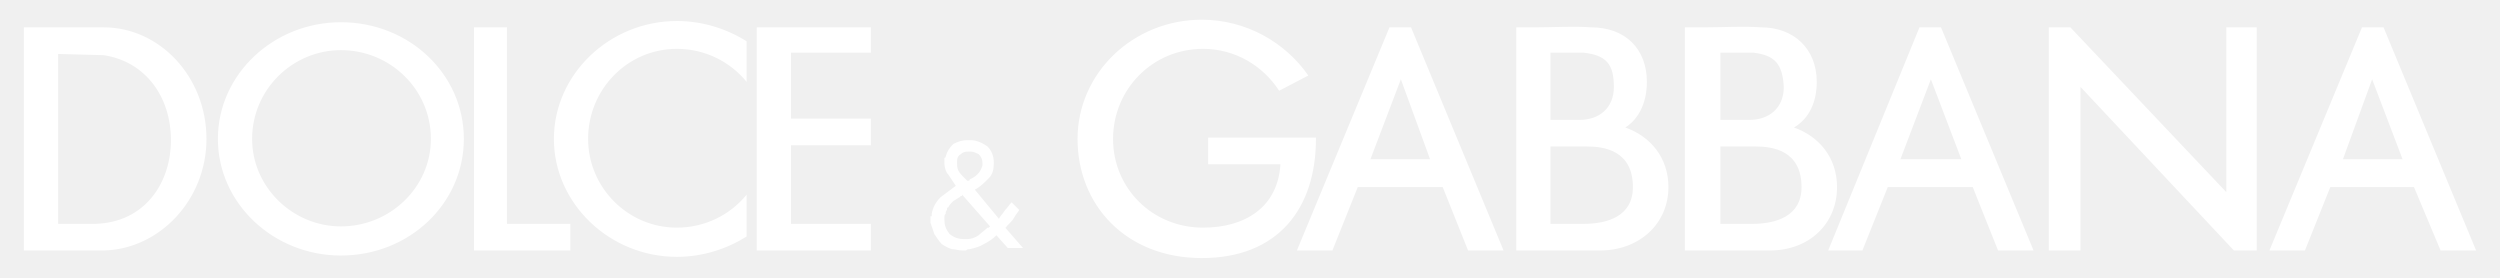
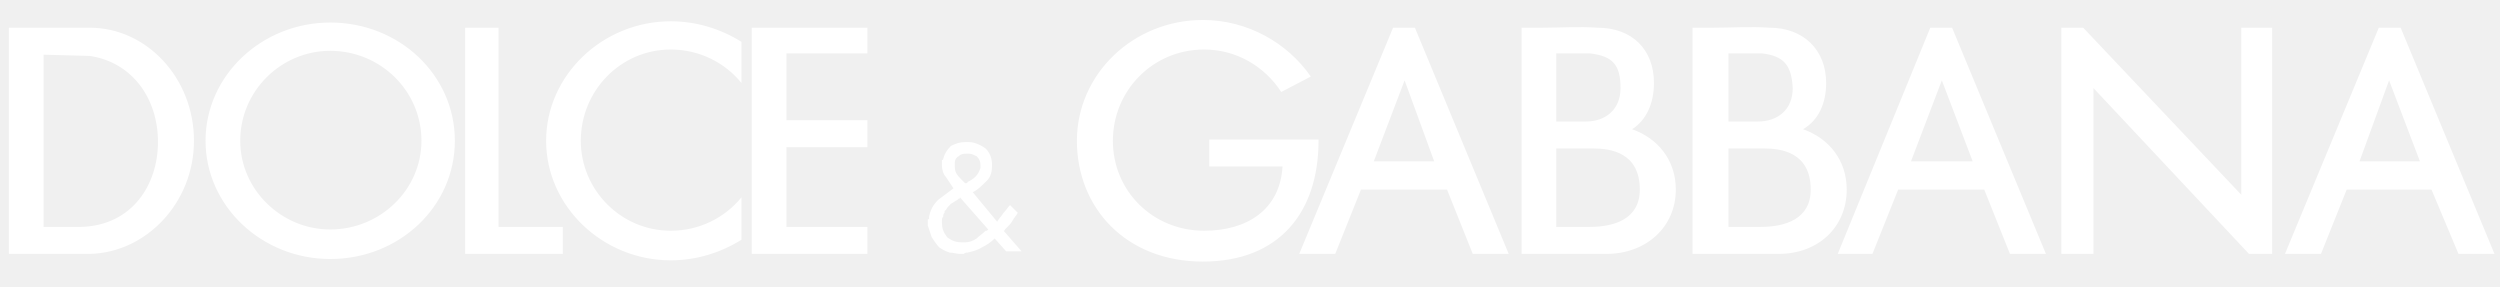
- <svg xmlns="http://www.w3.org/2000/svg" version="1.0" id="Ebene_1" x="0px" y="0px" width="450" height="50" viewBox="0 0 467.717 225.808" enable-background="new 0 0 467.717 225.808" xml:space="preserve">
+ <svg xmlns="http://www.w3.org/2000/svg" version="1.0" id="Ebene_1" x="0px" y="0px" viewBox="-770 0 2005 230" enable-background="new 0 0 467.717 225.808" xml:space="preserve">
  <defs id="defs6" />
  <path fill="#ffffff" clip-rule="evenodd" d="M -762.862,22.231 L -737.098,22.231 L -735.032,22.231 L -697.938,22.231 C -652.571,22.231 -614.44,62.4 -614.44,112.927 C -614.44,162.408 -652.581,202.577 -697.938,203.624 L -735.032,203.624 L -735.032,203.624 L -738.126,203.624 L -762.862,203.624 L -762.862,22.231 L -762.862,22.231 z M -735.032,43.862 L -735.032,181.983 L -705.146,181.983 C -663.911,180.936 -643.307,147.974 -643.307,113.928 C -643.307,78.872 -663.92,50.023 -697.938,44.863 L -735.032,43.862 L -735.032,43.862 z M -505.177,18.071 C -449.508,18.071 -405.207,60.334 -405.207,112.918 C -405.207,165.455 -449.518,207.728 -505.177,207.728 C -559.808,207.728 -605.147,165.465 -605.147,112.918 C -605.157,60.343 -559.808,18.071 -505.177,18.071 L -505.177,18.071 z M -505.177,40.759 C -464.97,40.759 -431.999,72.711 -431.999,112.927 C -431.999,152.087 -464.97,184.04 -505.177,184.04 C -544.337,184.04 -577.336,152.087 -577.336,112.927 C -577.336,72.711 -544.346,40.759 -505.177,40.759 L -505.177,40.759 z M -396.952,22.231 L -370.16,22.231 L -370.16,181.992 L -318.623,181.992 L -318.623,203.624 L -370.16,203.624 L -382.519,203.624 L -396.952,203.624 L -396.952,22.231 L -396.952,22.231 z M -232.04,17.07 C -211.427,17.07 -191.833,23.231 -175.352,33.551 L -175.352,66.551 C -188.767,50.023 -209.37,39.712 -232.04,39.712 C -272.247,39.712 -304.199,72.711 -304.199,112.927 C -304.199,152.087 -272.247,185.049 -232.04,185.049 C -209.361,185.049 -188.757,174.775 -175.352,158.257 L -175.352,192.266 C -191.842,202.586 -211.436,208.794 -232.04,208.794 C -286.671,208.794 -332.01,165.474 -332.01,112.937 C -332.01,60.343 -286.662,17.07 -232.04,17.07 L -232.04,17.07 z M -139.277,181.983 L -74.335,181.983 L -74.335,203.615 L -139.277,203.615 L -167.107,203.615 L -167.107,181.983 L -167.107,118.078 L -167.107,96.4 L -167.107,42.815 L -167.107,22.231 L -139.277,22.231 L -74.335,22.231 L -74.335,42.815 L -139.277,42.815 L -139.277,96.4 L -74.335,96.4 L -74.335,118.078 L -139.277,118.078 L -139.277,181.983 L -139.277,181.983 z M 27.711,191.256 C 24.616,194.36 21.513,196.417 17.39,198.464 C 14.296,200.521 10.183,201.568 6.051,202.568 C 5.023,202.568 3.994,202.568 2.966,203.615 C 1.928,203.615 0.9,203.615 -0.128,203.615 C -3.223,203.615 -5.289,202.568 -8.383,202.568 C -11.477,201.568 -13.543,200.511 -16.637,198.464 C -18.694,196.407 -20.751,193.304 -22.807,190.2 C -23.845,187.143 -24.873,184.04 -25.902,180.936 L -25.902,179.889 C -25.902,178.889 -25.902,178.889 -25.902,178.889 C -25.902,177.842 -25.902,177.842 -25.902,177.842 C -25.902,176.841 -25.902,176.841 -25.902,175.785 L -25.902,175.785 L -24.873,175.785 C -24.873,174.785 -24.873,174.785 -24.873,174.785 C -24.873,174.785 -24.873,174.785 -24.873,173.738 C -23.854,168.578 -21.779,164.474 -17.666,160.314 C -13.552,157.257 -9.43,154.153 -5.298,151.05 C -7.355,147.993 -9.43,144.889 -11.486,141.785 C -13.552,139.729 -14.581,135.625 -14.581,132.521 L -14.581,131.474 C -14.581,130.474 -14.581,130.474 -14.581,129.418 L -14.581,129.418 L -14.581,129.418 C -14.581,128.371 -14.581,128.371 -14.581,128.371 C -13.552,128.371 -13.552,127.37 -13.552,127.37 C -12.515,123.267 -10.449,120.163 -7.355,117.05 C -3.241,114.993 -0.147,113.946 3.976,113.946 C 3.976,113.946 3.976,113.946 5.004,113.946 L 5.004,113.946 L 6.032,113.946 C 6.032,113.946 6.032,113.946 7.07,113.946 C 11.183,113.946 16.343,116.05 20.475,119.107 C 23.56,122.21 25.617,126.314 25.617,132.531 C 25.617,137.691 24.598,141.795 21.494,144.898 C 17.372,149.002 14.287,152.106 10.164,154.163 L 29.749,177.851 C 30.777,175.794 32.843,173.747 34.909,170.643 C 36.965,168.587 37.994,166.54 40.069,164.483 L 46.248,170.643 C 45.22,172.7 43.154,174.794 42.126,176.851 C 41.097,178.907 39.031,180.955 36.965,183.011 C 36.965,183.011 36.965,183.011 35.937,184.058 C 35.937,184.058 35.937,185.059 34.909,185.059 L 49.333,201.586 L 36.965,201.586 L 27.711,191.256 L 27.711,191.256 z M 3.994,194.36 C 7.088,194.36 10.183,193.313 13.268,191.256 C 15.334,189.2 18.419,187.153 20.494,185.049 C 21.513,185.049 21.513,185.049 21.513,185.049 C 21.513,185.049 21.513,185.049 22.55,184.049 L -0.119,158.257 L -0.119,158.257 C -0.119,159.304 -0.119,159.304 -1.157,159.304 L -1.157,159.304 C -2.185,160.304 -2.185,160.304 -2.185,160.304 C -4.251,161.351 -5.279,162.408 -7.327,163.408 C -9.411,165.465 -10.421,166.512 -11.458,168.568 C -12.477,168.568 -12.477,169.615 -12.477,170.625 C -13.515,171.672 -13.515,172.681 -13.515,173.728 C -14.543,174.775 -14.543,175.785 -14.543,175.785 C -14.543,176.832 -14.543,177.842 -14.543,178.889 C -14.543,182.993 -13.515,186.096 -10.411,190.209 C -6.298,193.313 -3.204,194.36 1.947,194.36 L 1.947,194.36 L 2.985,194.36 L 2.985,194.36 L 2.985,194.36 C 2.975,194.36 2.975,194.36 3.994,194.36 L 3.994,194.36 z M -4.251,130.455 C -4.251,131.456 -4.251,131.456 -4.251,131.456 L -4.251,131.456 L -4.251,132.503 L -4.251,132.503 C -4.251,134.559 -4.251,136.607 -3.213,138.663 C -2.185,140.72 -0.119,142.814 0.9,143.823 C 1.928,144.87 1.928,144.87 2.966,145.88 L 3.994,146.927 L 5.023,146.927 C 5.023,146.927 6.051,146.927 6.051,145.88 C 8.117,144.88 10.183,143.823 12.249,141.776 C 14.305,139.719 15.343,137.672 16.362,134.569 L 16.362,134.569 C 16.362,133.522 16.362,133.522 16.362,133.522 L 16.362,133.522 C 16.362,132.521 16.362,132.521 16.362,132.521 C 16.362,129.418 15.334,127.361 13.268,125.314 C 11.202,124.267 9.154,123.257 7.088,123.257 C 6.051,123.257 6.051,123.257 6.051,123.257 C 6.051,123.257 6.051,123.257 5.023,123.257 L 5.023,123.257 L 5.023,123.257 C 2.966,123.257 0.9,123.257 -1.166,125.314 C -3.213,126.295 -4.251,128.352 -4.251,130.455 L -4.251,130.455 z M 194.68,16.023 C 230.755,16.023 262.707,34.598 281.263,61.4 L 257.556,73.768 C 244.16,53.136 221.472,39.712 195.708,39.712 C 154.482,39.712 122.53,72.711 122.53,112.927 C 122.53,153.097 154.482,185.049 195.708,185.049 C 229.727,185.049 256.519,168.568 258.594,133.512 L 199.84,133.512 L 199.84,111.88 L 256.519,111.88 C 256.519,111.88 285.377,111.88 287.461,111.88 C 287.461,111.88 287.461,56.24 287.461,112.927 C 287.461,169.615 256.519,209.785 194.689,209.785 C 132.841,209.785 93.672,166.512 93.672,112.927 C 93.672,59.287 139.02,16.023 194.68,16.023 L 194.68,16.023 z M 271.981,203.624 L 347.234,22.231 L 364.762,22.231 L 439.987,203.624 L 411.139,203.624 L 390.526,152.087 L 321.461,152.087 L 300.857,203.624 L 271.981,203.624 L 271.981,203.624 z M 331.781,129.399 L 356.498,64.447 L 380.215,129.399 L 331.781,129.399 L 331.781,129.399 z M 703.861,203.624 L 778.077,22.231 L 795.586,22.231 L 870.83,203.624 L 841.981,203.624 L 821.378,152.087 L 752.294,152.087 L 731.681,203.624 L 703.861,203.624 L 703.861,203.624 z M 762.614,129.399 L 787.35,64.447 L 812.085,129.399 L 762.614,129.399 L 762.614,129.399 z M 1062.544,203.624 L 1137.797,22.231 L 1155.325,22.231 L 1230.579,203.624 L 1201.702,203.624 L 1180.07,152.087 L 1112.034,152.087 L 1091.43,203.624 L 1062.544,203.624 L 1062.544,203.624 z M 1122.335,129.399 L 1146.052,64.447 L 1170.778,129.399 L 1122.335,129.399 L 1122.335,129.399 z M 504.93,42.815 C 523.486,44.872 529.656,52.08 529.656,70.664 C 529.656,88.192 517.288,97.456 501.826,97.456 L 478.119,97.456 L 478.119,42.815 L 504.93,42.815 L 504.93,42.815 L 504.93,42.815 z M 506.996,119.088 L 508.015,119.088 C 521.42,119.088 545.127,122.192 545.127,152.087 C 545.127,175.776 524.524,181.983 504.93,181.983 L 509.034,181.983 L 478.11,181.983 L 478.11,119.079 L 501.817,119.079 L 506.996,119.079 L 506.996,119.088 z M 471.959,203.624 L 478.119,203.624 L 518.335,203.624 L 518.335,203.624 C 550.288,203.624 574.004,181.992 574.004,152.087 C 574.004,128.352 559.552,110.871 538.948,103.654 C 550.288,96.4 556.476,83.022 556.476,66.541 C 556.476,39.702 538.948,22.221 511.118,22.221 C 496.675,21.174 481.223,22.221 466.798,22.221 L 465.751,22.221 C 465.751,22.221 465.751,22.221 464.732,22.221 L 464.732,22.221 L 450.308,22.221 L 450.308,203.615 L 471.959,203.615 L 471.959,203.624 z M 643.041,42.815 C 660.569,44.872 666.758,52.08 667.776,70.664 C 667.776,88.192 655.409,97.456 639.947,97.456 L 616.239,97.456 L 616.239,42.815 L 643.041,42.815 L 643.041,42.815 L 643.041,42.815 z M 644.088,119.088 C 645.116,119.088 645.116,119.088 645.116,119.088 C 658.512,119.088 682.201,122.192 682.201,152.087 C 682.201,175.776 661.588,181.983 642.013,181.983 L 647.163,181.983 L 616.239,181.983 L 616.239,119.079 L 639.947,119.079 L 644.088,119.079 L 644.088,119.088 z M 609.032,203.624 L 616.239,203.624 L 656.456,203.624 L 656.456,203.624 C 688.408,203.624 711.068,181.992 711.068,152.087 C 711.068,128.352 696.644,110.871 676.04,103.654 C 688.408,96.4 694.569,83.022 694.569,66.541 C 694.569,39.702 676.04,22.221 649.22,22.221 C 633.767,21.174 619.343,22.221 603.862,22.221 L 603.862,22.221 C 602.843,22.221 602.843,22.221 602.843,22.221 L 601.815,22.221 L 587.391,22.221 L 587.391,203.615 L 609.032,203.615 L 609.032,203.624 z M 883.207,22.231 L 900.735,22.231 L 1027.516,156.2 L 1027.516,22.231 L 1052.251,22.231 L 1052.251,203.624 L 1033.695,203.624 L 908.971,70.655 L 908.971,203.624 L 883.207,203.624 L 883.207,22.231 L 883.207,22.231 z" id="path3" style="fill-rule:evenodd" />
</svg>
